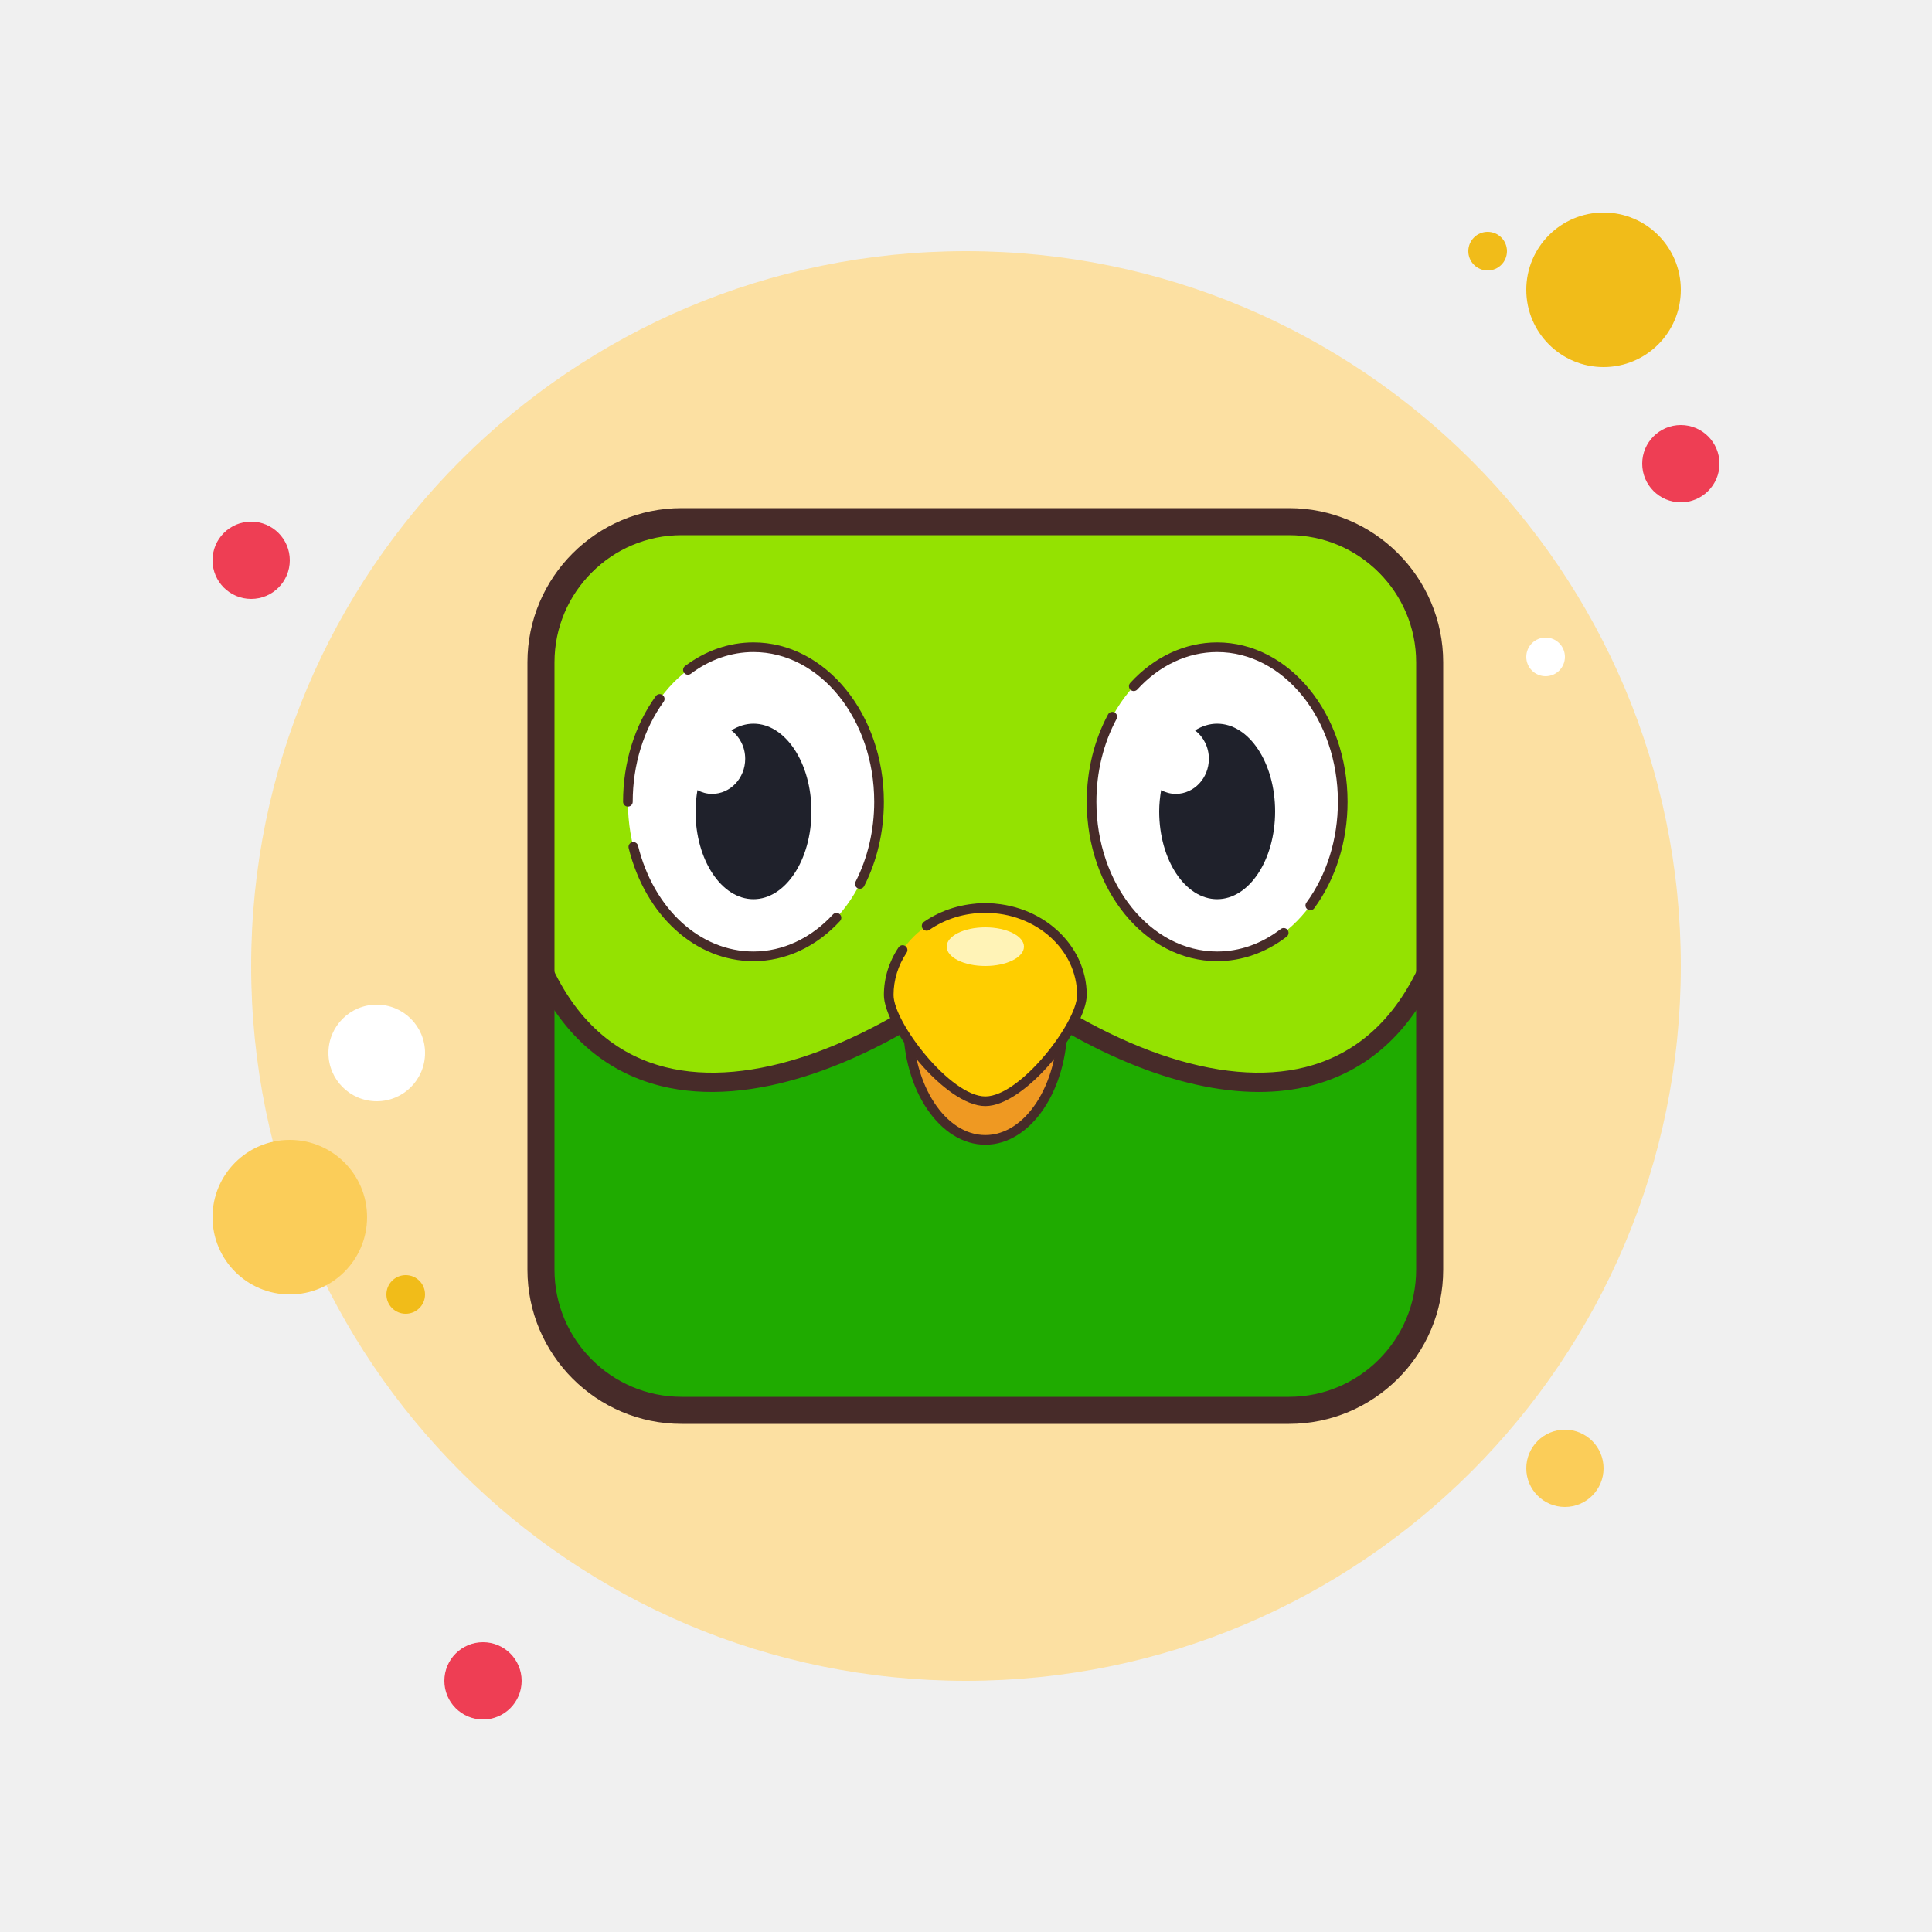
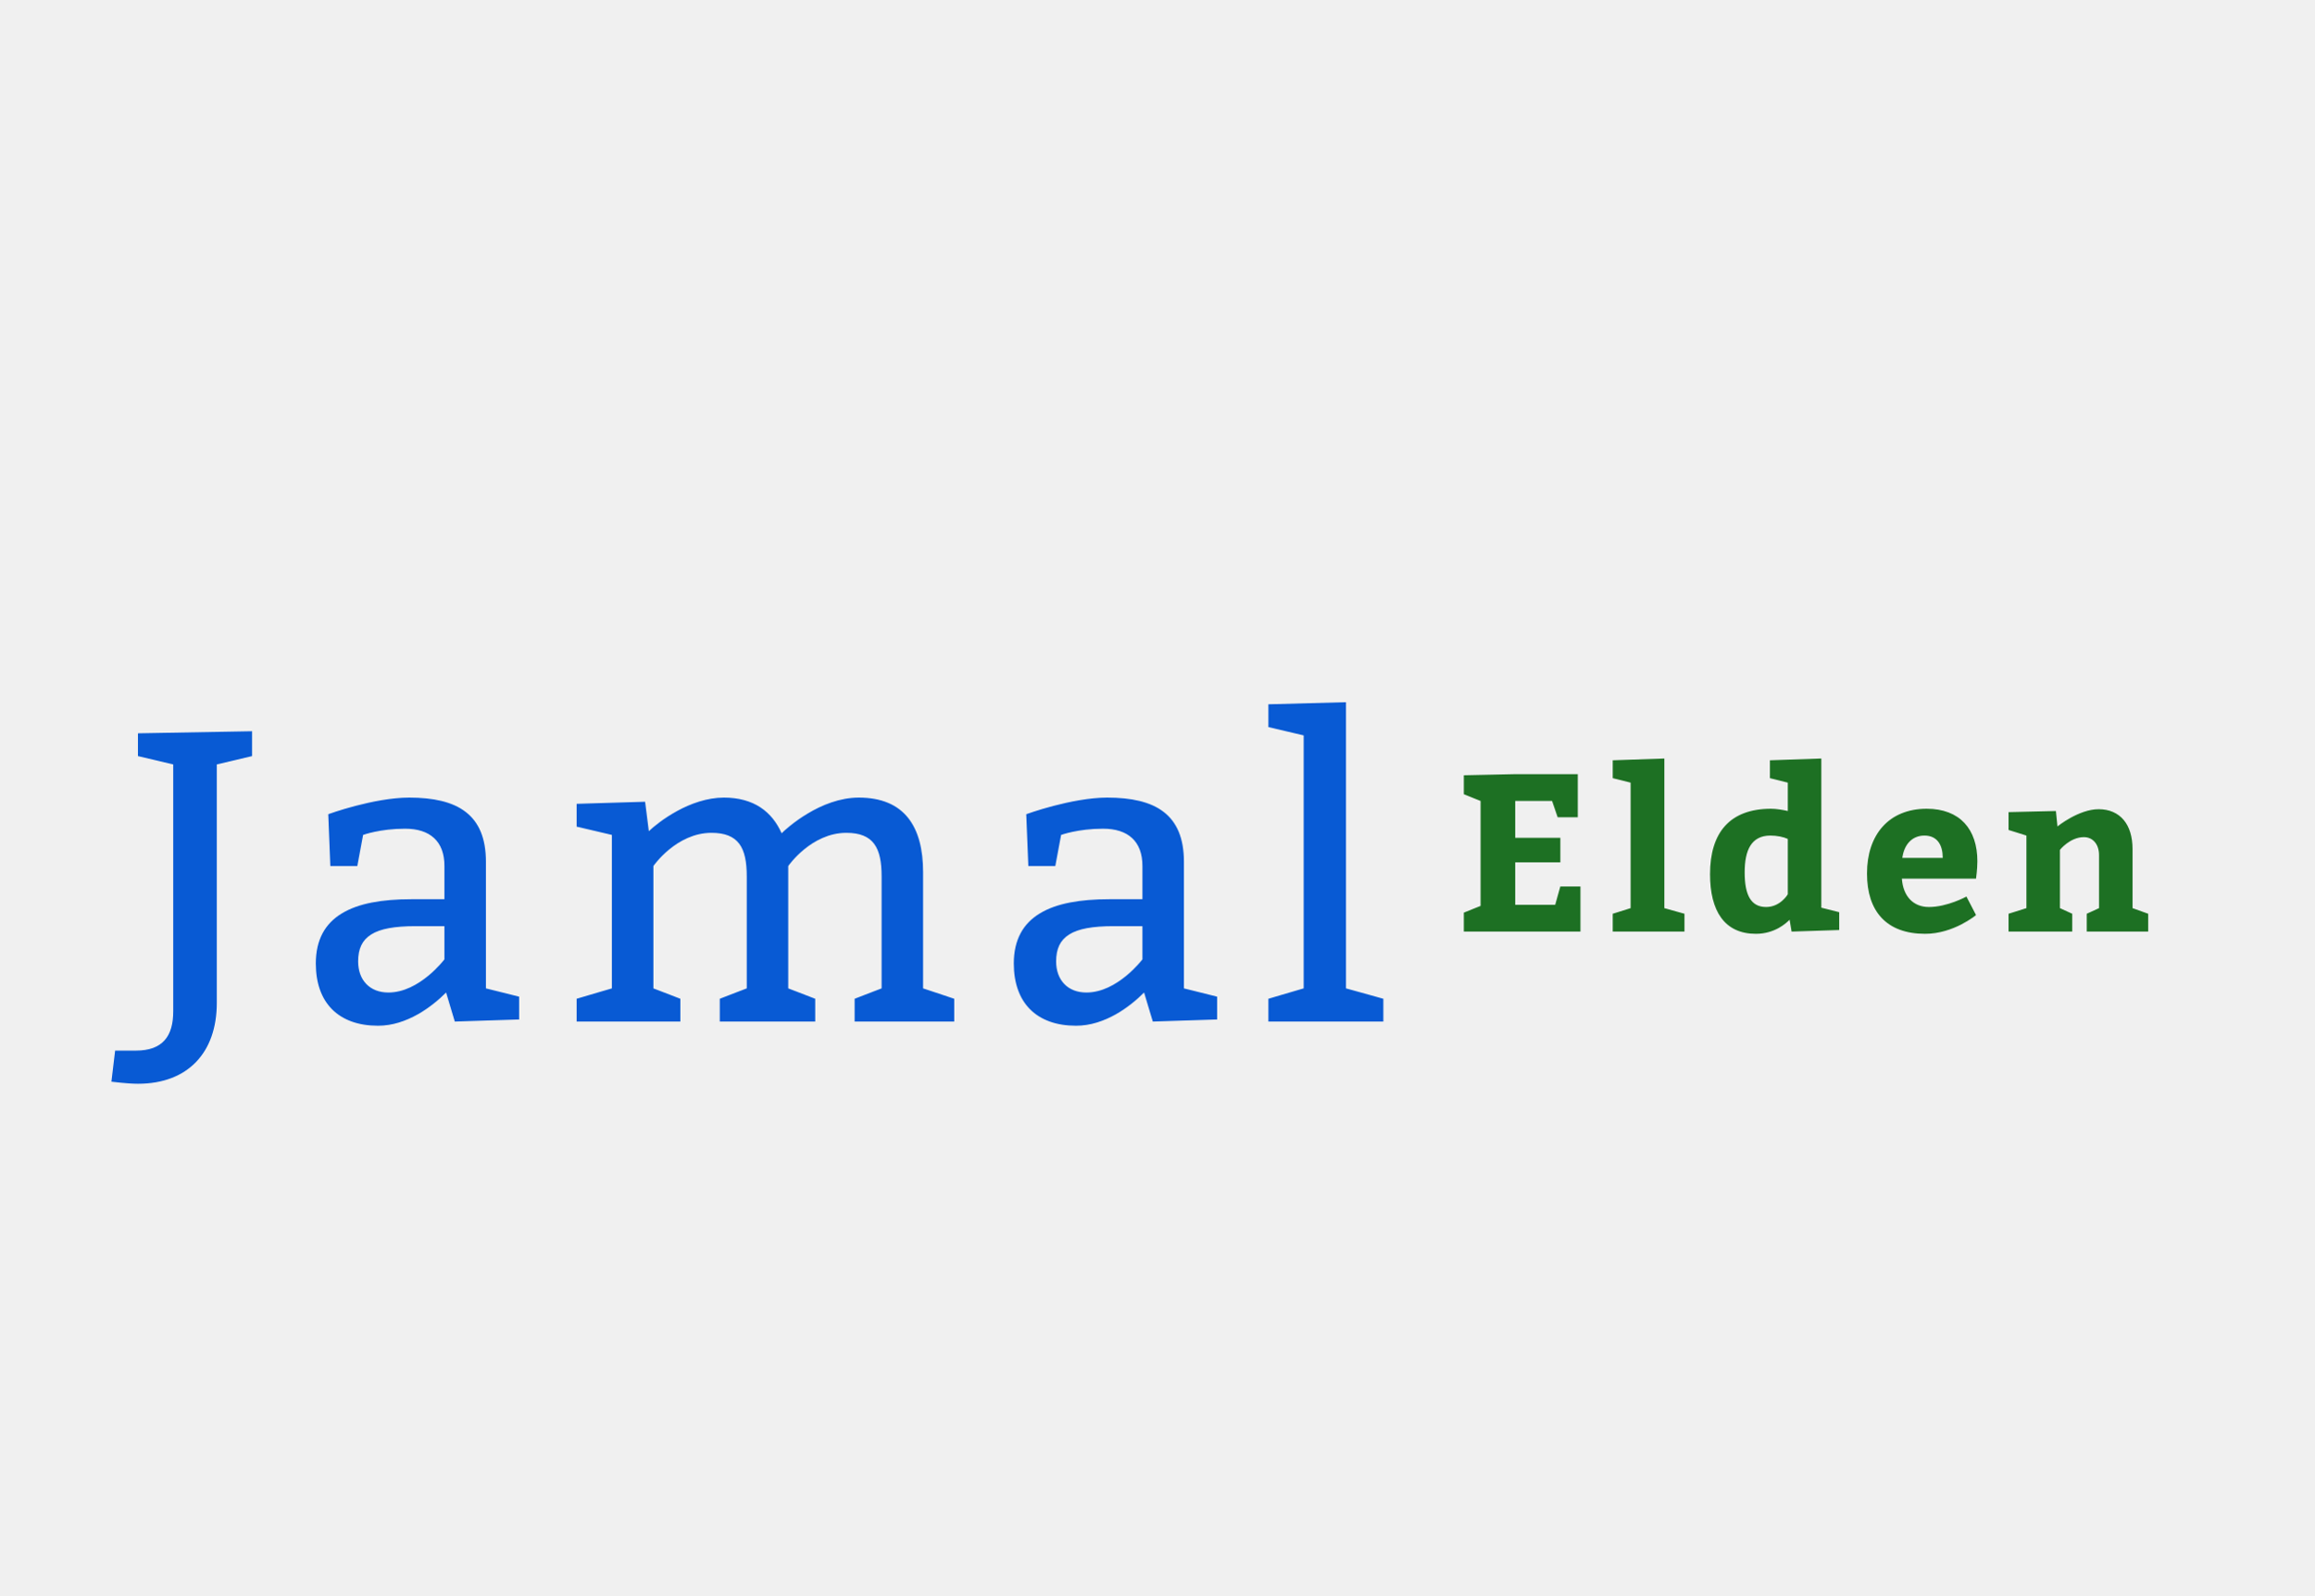
- <svg xmlns="http://www.w3.org/2000/svg" viewBox="0 0 100 100" width="50px" height="50px">
-   <circle cx="13" cy="29" r="2" fill="#ee3e54" />
-   <circle cx="77" cy="13" r="1" fill="#f1bc19" />
-   <circle cx="50" cy="50" r="37" fill="#fce0a2" />
-   <circle cx="83" cy="15" r="4" fill="#f1bc19" />
-   <circle cx="87" cy="24" r="2" fill="#ee3e54" />
-   <circle cx="81" cy="76" r="2" fill="#fbcd59" />
-   <circle cx="15" cy="63" r="4" fill="#fbcd59" />
-   <circle cx="25" cy="87" r="2" fill="#ee3e54" />
-   <circle cx="19.5" cy="54.5" r="2.5" fill="#fff" />
-   <circle cx="21" cy="67" r="1" fill="#f1bc19" />
-   <circle cx="80" cy="34" r="1" fill="#fff" />
-   <path fill="#1fab00" d="M66.719,73H35.281C31.26,73,28,69.74,28,65.719V34.281C28,30.26,31.26,27,35.281,27h31.438 C70.74,27,74,30.26,74,34.281v31.438C74,69.74,70.74,73,66.719,73z" />
-   <path fill="#94e201" d="M66.271,27H51H35.729C31.46,27,28,30.46,28,34.729V50c4,9,14,7,23,0c9,7,19,9,23,0V34.729 C74,30.46,70.54,27,66.271,27z" />
-   <path fill="#472b29" d="M65.157,56.519c-4.143,0-9.139-2.057-14.157-5.887c-6.14,4.687-12.245,6.715-16.797,5.577 c-2.98-0.748-5.221-2.769-6.66-6.005C27.515,50.139,27.5,50.07,27.5,50V34.729c0-4.538,3.691-8.229,8.229-8.229h30.542 c4.538,0,8.229,3.691,8.229,8.229V50c0,0.07-0.015,0.139-0.043,0.203c-1.438,3.236-3.679,5.257-6.66,6.005 C66.966,56.416,66.083,56.519,65.157,56.519z M51,49.5c0.108,0,0.217,0.035,0.307,0.105c5.998,4.664,11.918,6.716,16.247,5.632 c2.638-0.661,4.638-2.459,5.946-5.344V34.729c0-3.986-3.243-7.229-7.229-7.229H35.729c-3.986,0-7.229,3.243-7.229,7.229v15.164 c1.308,2.885,3.308,4.683,5.946,5.344c4.326,1.085,10.25-0.966,16.247-5.632C50.783,49.535,50.892,49.5,51,49.5z M74,50h0.01H74z" />
-   <path fill="#472b29" d="M66.719,73.7H35.281c-4.401,0-7.981-3.58-7.981-7.981V34.281c0-4.401,3.581-7.981,7.981-7.981 h31.438c4.401,0,7.981,3.581,7.981,7.981v31.438C74.7,70.12,71.12,73.7,66.719,73.7z M35.281,27.7 c-3.629,0-6.581,2.952-6.581,6.581v31.438c0,3.629,2.952,6.581,6.581,6.581h31.438c3.629,0,6.581-2.952,6.581-6.581V34.281 c0-3.629-2.952-6.581-6.581-6.581H35.281z" />
-   <ellipse cx="51" cy="53" fill="#ef9922" rx="4" ry="6" />
-   <path fill="#472b29" d="M51,59.25c-2.343,0-4.25-2.804-4.25-6.25s1.907-6.25,4.25-6.25s4.25,2.804,4.25,6.25 S53.343,59.25,51,59.25z M51,47.25c-2.068,0-3.75,2.58-3.75,5.75c0,3.171,1.682,5.75,3.75,5.75s3.75-2.579,3.75-5.75 C54.75,49.83,53.068,47.25,51,47.25z" />
-   <g>
-     <ellipse cx="39" cy="41.5" fill="#fff" rx="6.5" ry="8" />
-   </g>
-   <g>
-     <path fill="#1f212b" d="M39,37.458c-0.405,0-0.791,0.125-1.144,0.346c0.432,0.33,0.715,0.864,0.715,1.471 c0,1.003-0.768,1.817-1.714,1.817c-0.273,0-0.528-0.074-0.758-0.195C36.041,41.252,36,41.617,36,42c0,2.508,1.343,4.542,3,4.542 s3-2.034,3-4.542S40.657,37.458,39,37.458z" />
-   </g>
-   <g>
-     <ellipse cx="63" cy="41.5" fill="#fff" rx="6.5" ry="8" />
-   </g>
-   <g>
-     <path fill="#472b29" d="M44.506,46.003c-0.039,0-0.077-0.009-0.114-0.027c-0.123-0.063-0.172-0.213-0.109-0.336 c0.632-1.238,0.966-2.669,0.966-4.14c0-4.273-2.804-7.75-6.25-7.75c-1.146,0-2.266,0.388-3.241,1.123 c-0.11,0.082-0.267,0.062-0.35-0.049c-0.083-0.11-0.061-0.267,0.049-0.35c1.062-0.8,2.287-1.224,3.542-1.224 c3.722,0,6.75,3.701,6.75,8.25c0,1.549-0.353,3.059-1.021,4.367C44.685,45.954,44.597,46.003,44.506,46.003z" />
-   </g>
-   <g>
-     <path fill="#472b29" d="M32.5,41.75c-0.138,0-0.25-0.112-0.25-0.25c0-2.019,0.602-3.962,1.695-5.47 c0.082-0.113,0.239-0.135,0.349-0.056c0.112,0.081,0.137,0.238,0.056,0.349c-1.032,1.424-1.601,3.263-1.601,5.177 C32.75,41.638,32.638,41.75,32.5,41.75z" />
-   </g>
-   <g>
-     <path fill="#472b29" d="M39,49.75c-2.998,0-5.594-2.353-6.461-5.854c-0.033-0.134,0.048-0.27,0.183-0.303 c0.134-0.034,0.27,0.048,0.303,0.183C33.835,47.05,36.236,49.25,39,49.25c1.513,0,2.973-0.68,4.112-1.916 c0.094-0.102,0.252-0.108,0.353-0.014c0.102,0.093,0.108,0.251,0.014,0.353C42.245,49.013,40.654,49.75,39,49.75z" />
-   </g>
-   <g>
-     <path fill="#472b29" d="M63,49.75c-3.722,0-6.75-3.701-6.75-8.25c0-1.614,0.381-3.178,1.102-4.521 c0.065-0.122,0.218-0.166,0.338-0.102c0.122,0.065,0.167,0.217,0.102,0.338c-0.682,1.271-1.042,2.753-1.042,4.285 c0,4.273,2.804,7.75,6.25,7.75c1.167,0,2.305-0.402,3.292-1.163c0.11-0.084,0.267-0.064,0.351,0.045 c0.084,0.109,0.064,0.267-0.045,0.351C65.522,49.312,64.278,49.75,63,49.75z" />
-   </g>
-   <g>
-     <path fill="#472b29" d="M67.821,47.116c-0.052,0-0.104-0.016-0.148-0.049c-0.111-0.082-0.135-0.238-0.053-0.349 c1.051-1.43,1.63-3.283,1.63-5.218c0-4.273-2.804-7.75-6.25-7.75c-1.523,0-2.99,0.688-4.132,1.937 c-0.093,0.102-0.251,0.111-0.353,0.016c-0.102-0.093-0.109-0.251-0.016-0.353c1.238-1.354,2.836-2.1,4.501-2.1 c3.722,0,6.75,3.701,6.75,8.25c0,2.041-0.614,3.999-1.728,5.514C67.973,47.081,67.897,47.116,67.821,47.116z" />
-   </g>
-   <g>
-     <path fill="#1f212b" d="M63,37.458c-0.405,0-0.791,0.125-1.144,0.346c0.432,0.33,0.715,0.864,0.715,1.471 c0,1.003-0.768,1.817-1.714,1.817c-0.273,0-0.528-0.074-0.758-0.195C60.041,41.252,60,41.617,60,42c0,2.508,1.343,4.542,3,4.542 c1.657,0,3-2.034,3-4.542S64.657,37.458,63,37.458z" />
-   </g>
-   <g>
-     <path fill="#ffce00" d="M56,51.5c0,1.5-3,5.5-5,5.5s-5-4-5-5.5c0-2.485,2.239-4.5,5-4.5S56,49.015,56,51.5z" />
-   </g>
-   <g>
-     <ellipse cx="51" cy="49" fill="#fff3b7" rx="2" ry="1" />
-   </g>
-   <g>
-     <path fill="#472b29" d="M51,57.25c-2.087,0-5.25-4.083-5.25-5.75c0-0.872,0.263-1.725,0.761-2.466 c0.078-0.115,0.233-0.144,0.347-0.068c0.114,0.077,0.145,0.232,0.068,0.347c-0.442,0.658-0.676,1.415-0.676,2.187 c0,1.415,2.944,5.25,4.75,5.25s4.75-3.835,4.75-5.25c0-2.343-2.131-4.25-4.75-4.25c-1.057,0-2.058,0.304-2.895,0.88 c-0.112,0.078-0.269,0.05-0.348-0.064c-0.078-0.114-0.049-0.269,0.064-0.348c0.92-0.633,2.019-0.968,3.178-0.968 c2.895,0,5.25,2.131,5.25,4.75C56.25,53.167,53.087,57.25,51,57.25z" />
-   </g>
+ <svg xmlns="http://www.w3.org/2000/svg" version="1.1" width="290" height="200" style="border: none">
+   <path fill="#085ad4" d="M31.588,94.8l-4.42,1.04l0,29.9c0,6.24-3.64,10.14-9.88,10.14c-1.3,0-3.328-0.26-3.328-0.26l0.468-3.9l2.6,0c3.38,0,4.68-1.82,4.68-4.94l0-30.94l-4.42-1.04l0-2.86l14.3-0.26l0,3.12z M41.395,108.58l-0.26-6.5s5.72-2.08,10.14-2.08c6.032,0,9.62,2.08,9.62,8.06l0,15.86l4.16,1.04l0,2.86l-8.06,0.26l-1.092-3.64c-1.768,1.768-4.888,4.16-8.528,4.16c-4.94,0-7.8-2.86-7.8-7.8c0-5.98,4.68-8.06,11.96-8.06l4.16,0l0-4.16c0-3.12-1.82-4.68-4.94-4.68s-5.252,0.78-5.252,0.78l-0.728,3.9l-3.38,0z M55.695,116.12l-3.64,0c-5.2,0-7.176,1.3-7.176,4.42c0,2.34,1.456,3.9,3.796,3.9c3.9,0,7.02-4.16,7.02-4.16l0-4.16z M80.842,100.52l0.468,3.692c1.196-1.144,5.148-4.212,9.412-4.212c3.744,0,6.032,1.768,7.228,4.472c0.676-0.676,4.888-4.472,9.672-4.472c5.72,0,8.06,3.64,8.06,9.36l0,14.56l3.9,1.3l0,2.86l-12.48,0l0-2.86l3.38-1.3l0-14.04c0-3.64-1.04-5.46-4.42-5.46c-4.42,0-7.28,4.16-7.28,4.16l0,15.34l3.38,1.3l0,2.86l-11.96,0l0-2.86l3.38-1.3l0-14.04c0-3.64-1.04-5.46-4.42-5.46c-4.42,0-7.28,4.16-7.28,4.16l0,15.34l3.38,1.3l0,2.86l-13,0l0-2.86l4.42-1.3l0-19.24l-4.42-1.04l0-2.86z M128.87,108.58l-0.26-6.5s5.72-2.08,10.14-2.08c6.032,0,9.62,2.08,9.62,8.06l0,15.86l4.16,1.04l0,2.86l-8.06,0.26l-1.092-3.64c-1.768,1.768-4.888,4.16-8.528,4.16c-4.94,0-7.8-2.86-7.8-7.8c0-5.98,4.68-8.06,11.96-8.06l4.16,0l0-4.16c0-3.12-1.82-4.68-4.94-4.68s-5.252,0.78-5.252,0.78l-0.728,3.9l-3.38,0z M143.17,116.12l-3.64,0c-5.2,0-7.176,1.3-7.176,4.42c0,2.34,1.456,3.9,3.796,3.9c3.9,0,7.02-4.16,7.02-4.16l0-4.16z M173.361,125.22l0,2.86l-14.404,0l0-2.86l4.42-1.3l0-31.72l-4.42-1.04l0-2.86l9.724-0.26l0,35.88z" />
+   <path fill="#1d7023" d="M195.544,105.04l0,3.08l-5.656,0l0,5.32l5.012,0l0.644-2.296l2.52,0l0,5.656l-14.616,0l0-2.38l2.1-0.84l0-13.16l-2.1-0.84l0-2.38l6.44-0.14l7.84,0l0,5.404l-2.52,0l-0.7-2.044l-4.62,0l0,4.62l5.656,0z M208.578,113.86l2.52,0.7l0,2.24l-8.988,0l0-2.24l2.24-0.7l0-15.736l-2.24-0.56l0-2.24l6.468-0.224l0,18.76z M224.525,116.8l-0.252-1.484c-0.392,0.392-1.82,1.764-4.228,1.764c-3.92,0-5.74-2.856-5.74-7.476c0-5.264,2.52-8.204,7.644-8.204c0.672,0,1.484,0.14,2.1,0.28l0-3.556l-2.24-0.56l0-2.24l6.44-0.224l0,18.704l2.24,0.56l0,2.24z M224.049,112.124l0-6.944c-0.532-0.252-1.372-0.42-2.184-0.42c-2.38,0-3.22,1.82-3.22,4.62c0,2.828,0.784,4.34,2.688,4.34c1.792,0,2.716-1.596,2.716-1.596z M247.639,110.164l-9.296,0c0.168,2.24,1.456,3.556,3.388,3.556c2.324,0,4.704-1.316,4.704-1.316l1.204,2.324s-2.8,2.352-6.384,2.352c-4.816,0-7.28-2.8-7.28-7.56c0-4.9,2.772-8.12,7.476-8.12c4.172,0,6.356,2.576,6.356,6.58c0,1.064-0.168,2.1-0.168,2.184z M238.399,107.56l5.068,0c0-1.596-0.672-2.8-2.296-2.8c-1.568,0-2.548,1.148-2.772,2.8z M257.649,101.68l0.196,1.932s2.66-2.156,5.152-2.156c2.716,0,4.256,1.932,4.256,4.984l0,7.42l1.96,0.7l0,2.24l-7.7,0l0-2.24l1.54-0.7l0-6.664c0-1.288-0.728-2.24-1.904-2.24c-1.736,0-2.996,1.596-2.996,1.596l0,7.308l1.54,0.7l0,2.24l-7.98,0l0-2.24l2.24-0.7l0-9.1l-2.24-0.7l0-2.24z" />
</svg>
